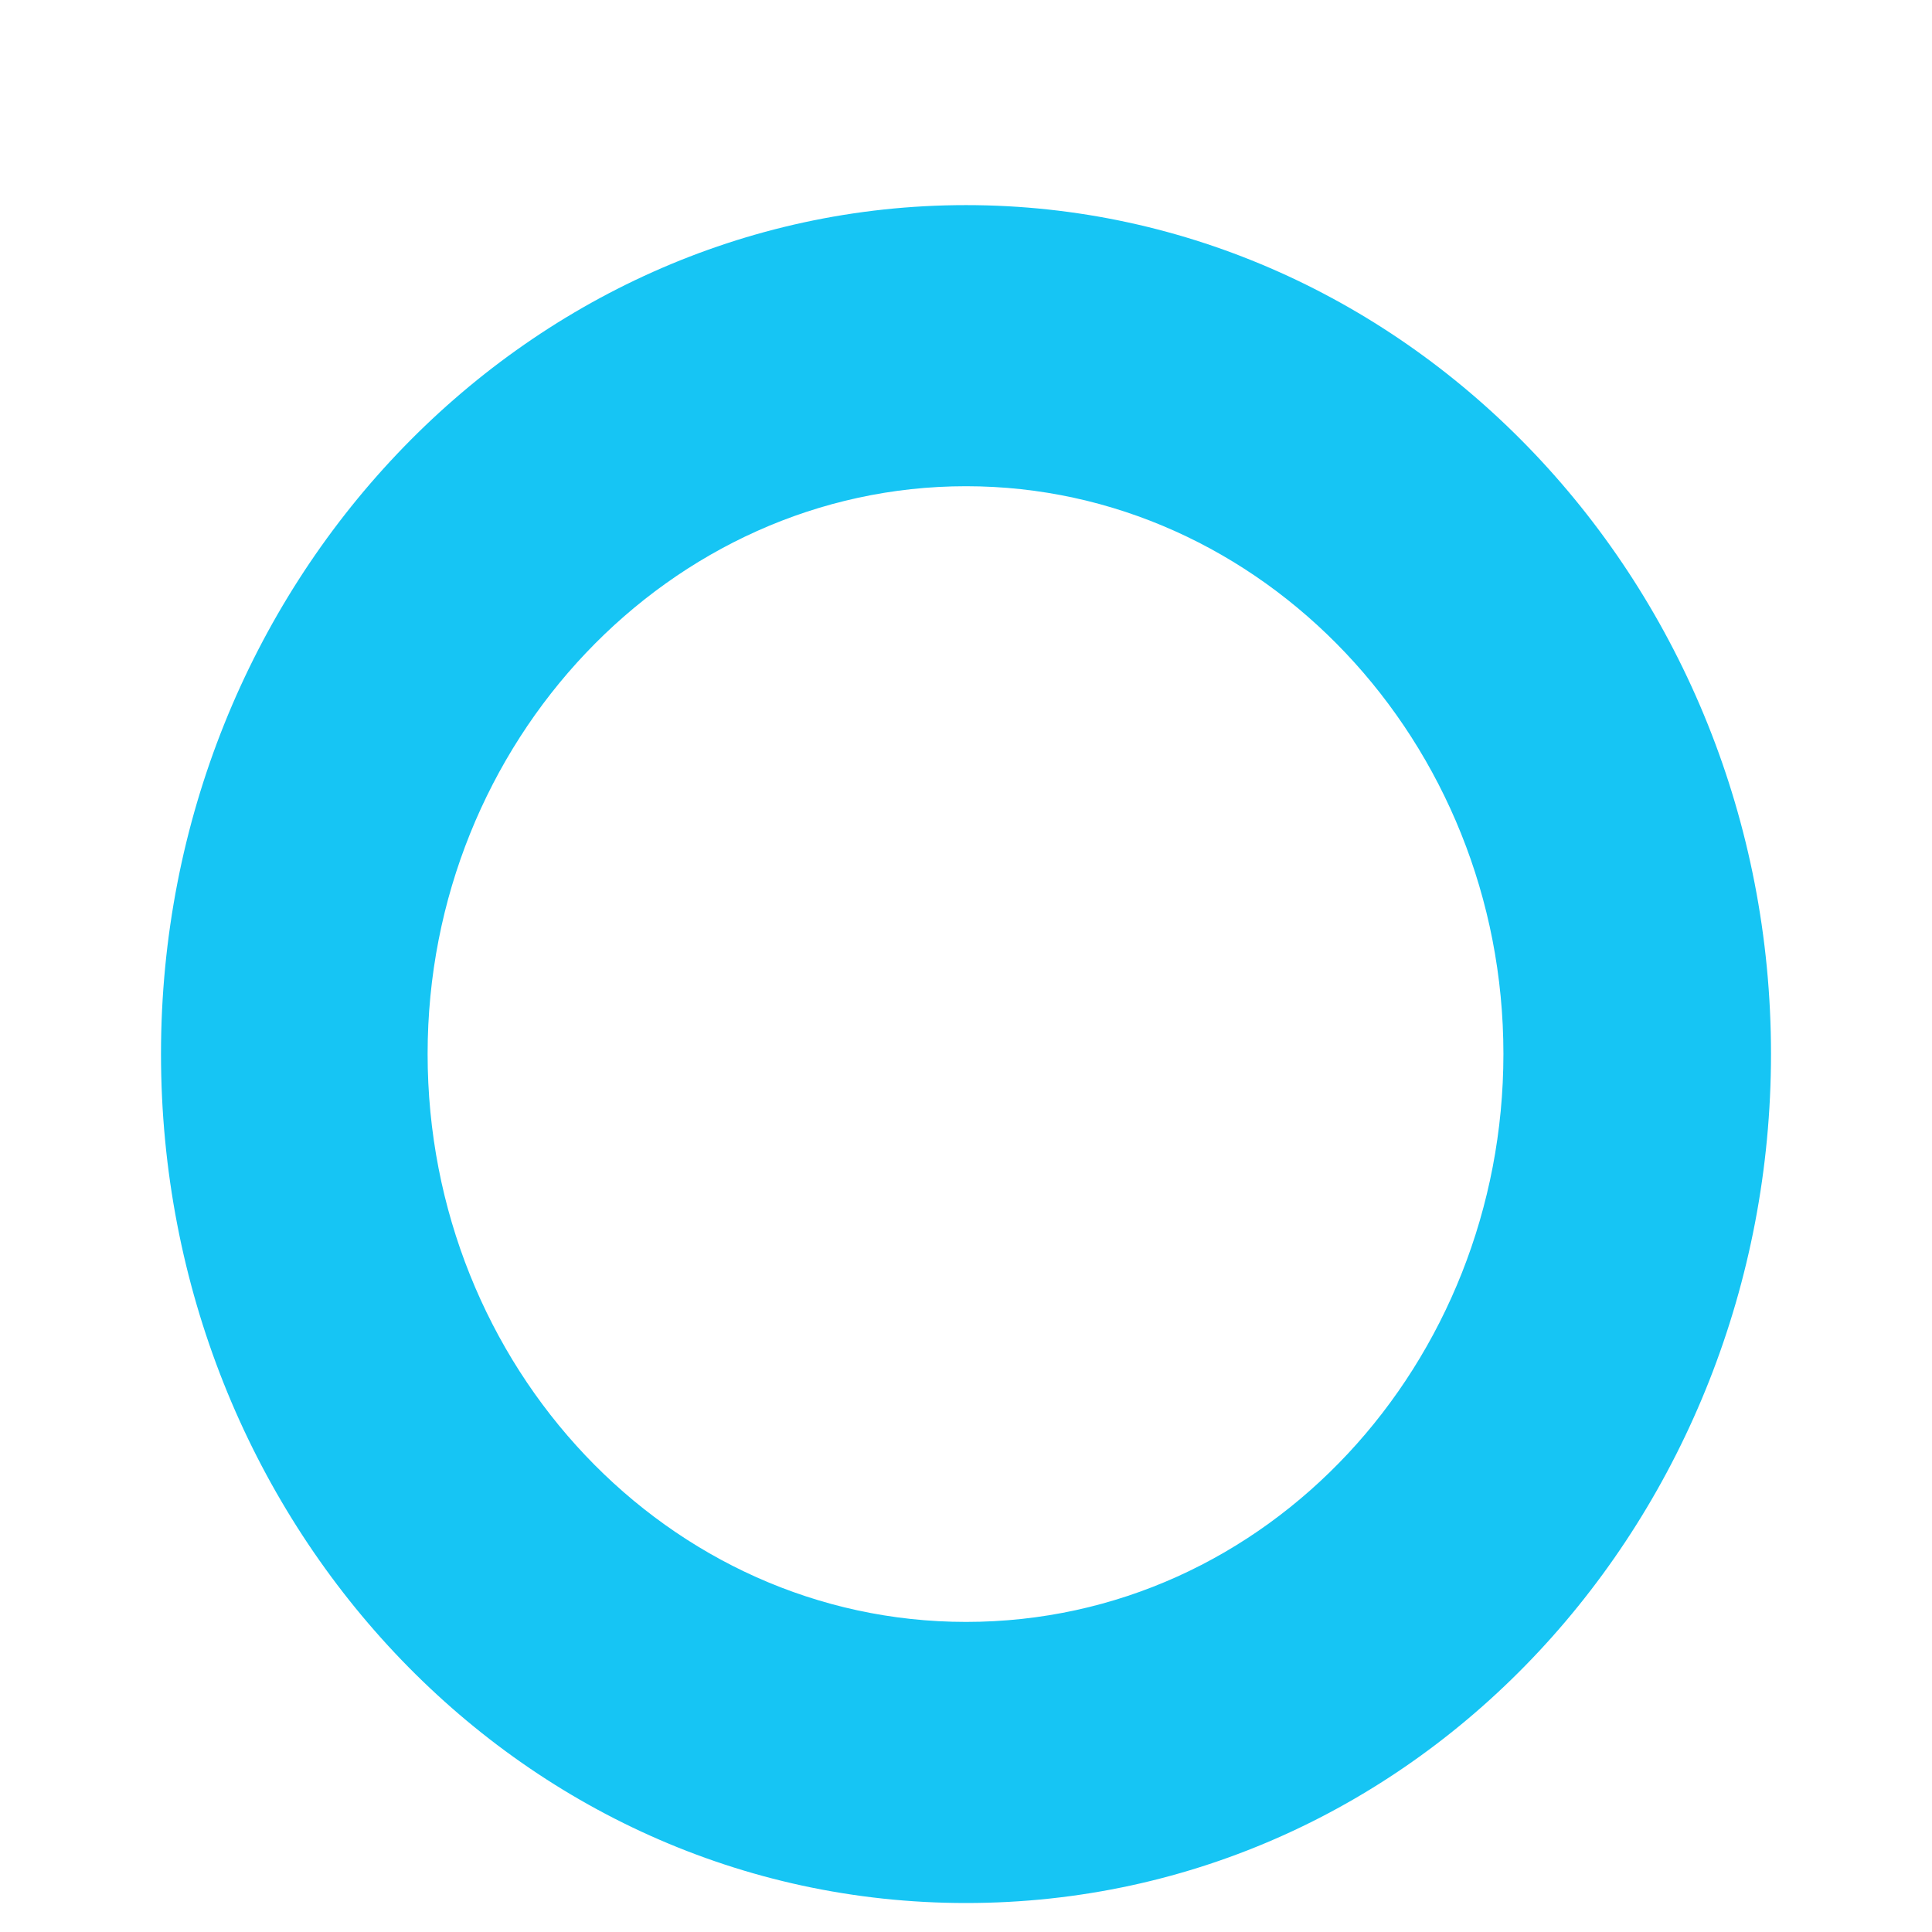
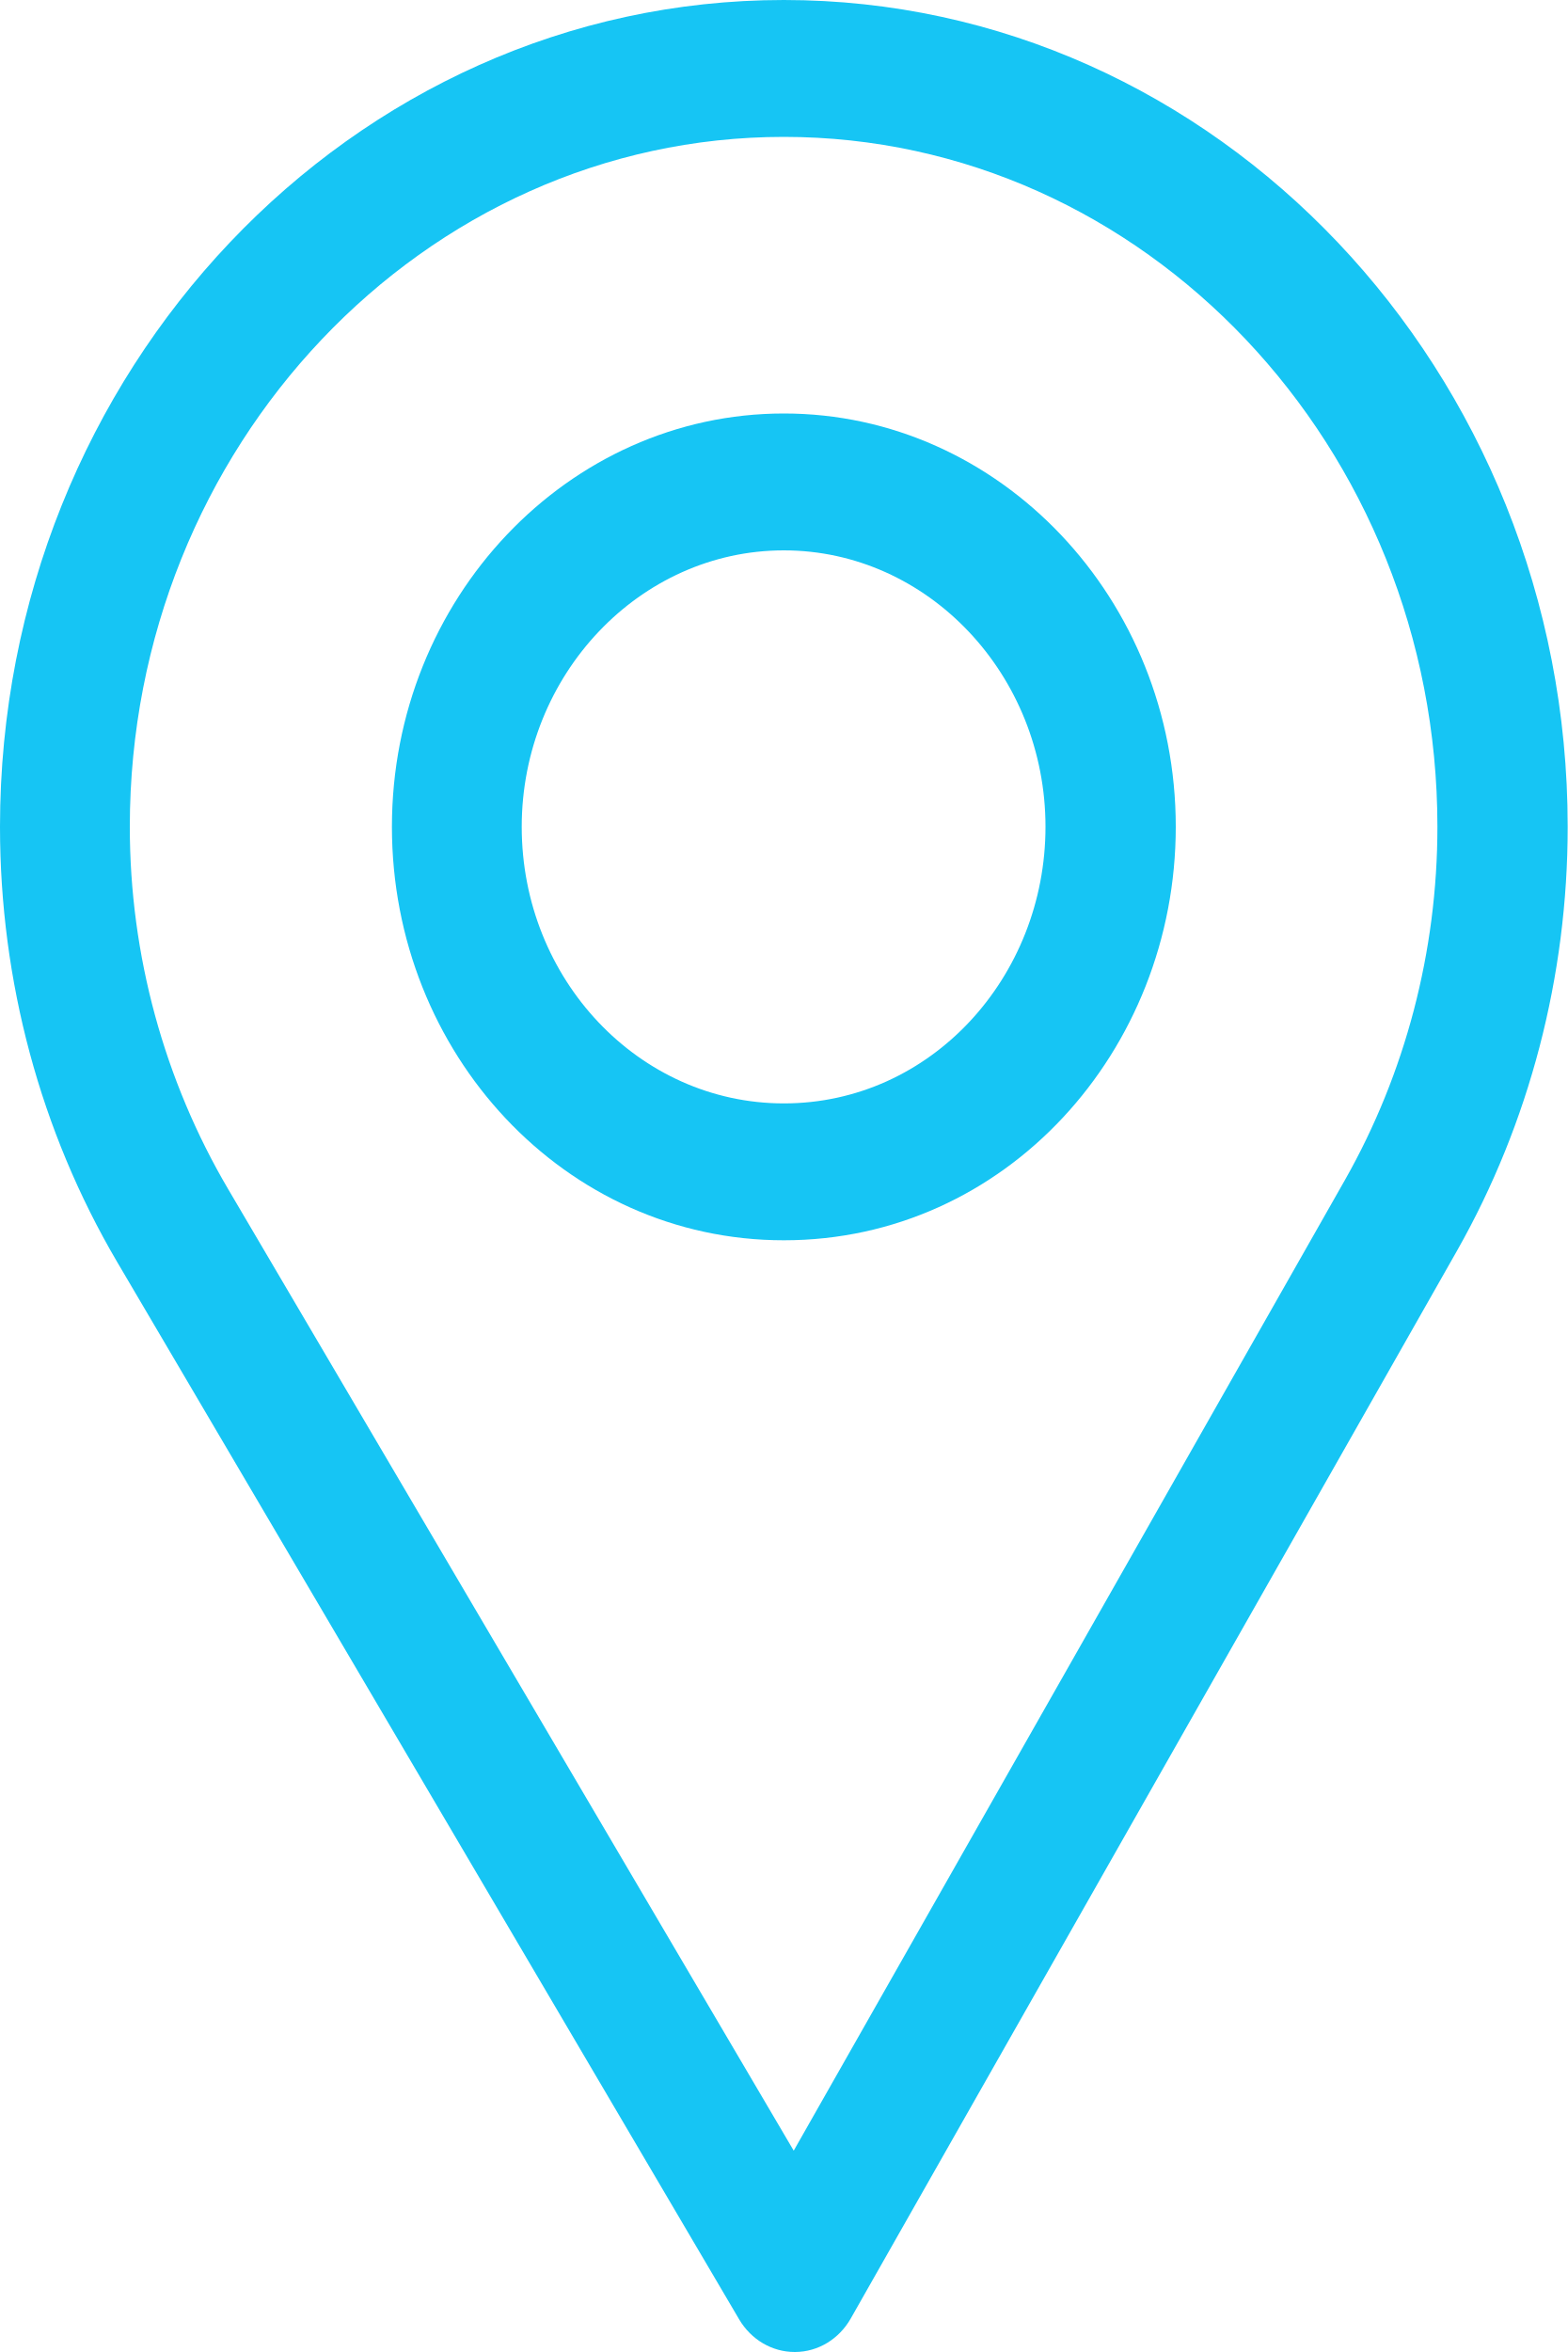
- <svg xmlns="http://www.w3.org/2000/svg" width="6" height="6" viewBox="0 0 6 6" fill="none">
-   <path d="M3 0.637C1.621 0.637 0.5 1.82 0.5 3.273C0.5 4.718 1.603 5.91 3 5.91C4.414 5.91 5.5 4.702 5.5 3.273C5.5 1.82 4.378 0.637 3 0.637ZM3 5.037C2.076 5.037 1.328 4.245 1.328 3.273C1.328 2.304 2.081 1.51 3 1.51C3.919 1.51 4.669 2.304 4.669 3.273C4.669 4.231 3.938 5.037 3 5.037Z" fill="#16C5F4" />
+ <svg xmlns="http://www.w3.org/2000/svg" width="10" height="15" viewBox="0 0 10 15" fill="none">
+   <path d="M5 0C2.243 0 0 2.366 0 5.273C0 6.256 0.258 7.215 0.746 8.046L4.715 14.792C4.791 14.921 4.925 15 5.069 15C5.071 15 5.072 15 5.073 15C5.218 14.999 5.352 14.918 5.427 14.786L9.295 7.975C9.756 7.161 10 6.227 10 5.273C10 2.366 7.757 0 5 0ZM8.58 7.524L5.063 13.716L1.455 7.583C1.048 6.891 0.828 6.092 0.828 5.273C0.828 2.85 2.703 0.873 5 0.873C7.298 0.873 9.169 2.85 9.169 5.273C9.169 6.068 8.964 6.846 8.58 7.524Z" fill="#16C5F4" />
+   <path d="M5 2.637C3.622 2.637 2.5 3.82 2.5 5.273C2.5 6.718 3.603 7.91 5 7.91C6.414 7.91 7.5 6.702 7.5 5.273C7.5 3.82 6.378 2.637 5 2.637ZM5 7.037C4.076 7.037 3.328 6.245 3.328 5.273C3.328 4.304 4.081 3.51 5 3.51C5.919 3.51 6.669 4.304 6.669 5.273C6.669 6.231 5.938 7.037 5 7.037Z" fill="#16C5F4" />
</svg>
